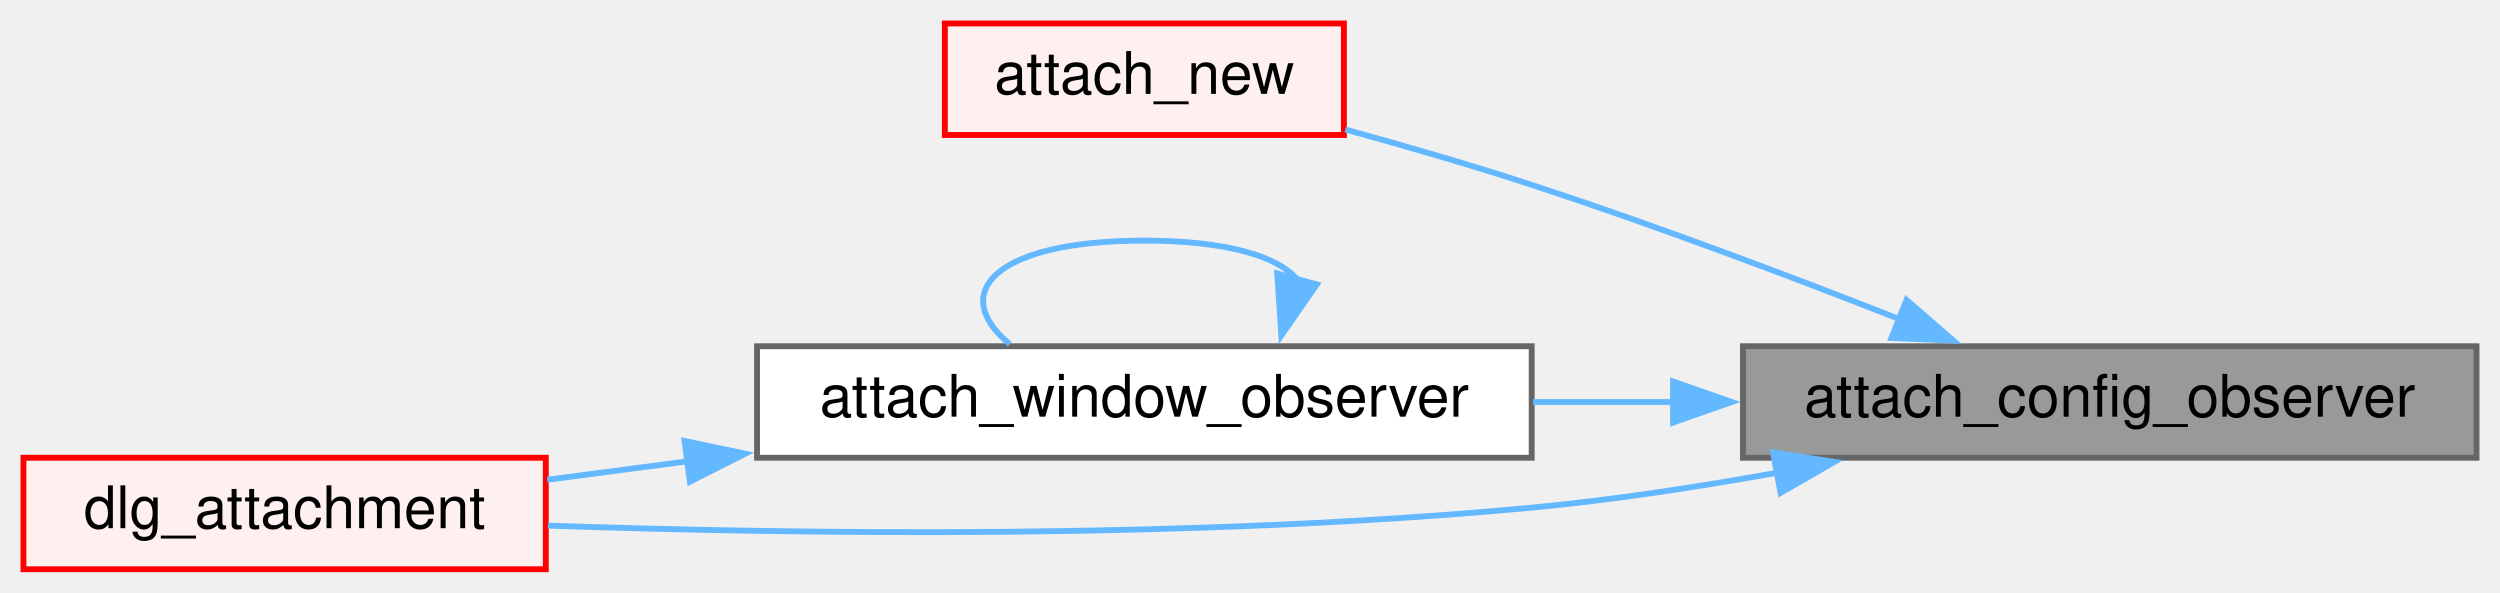
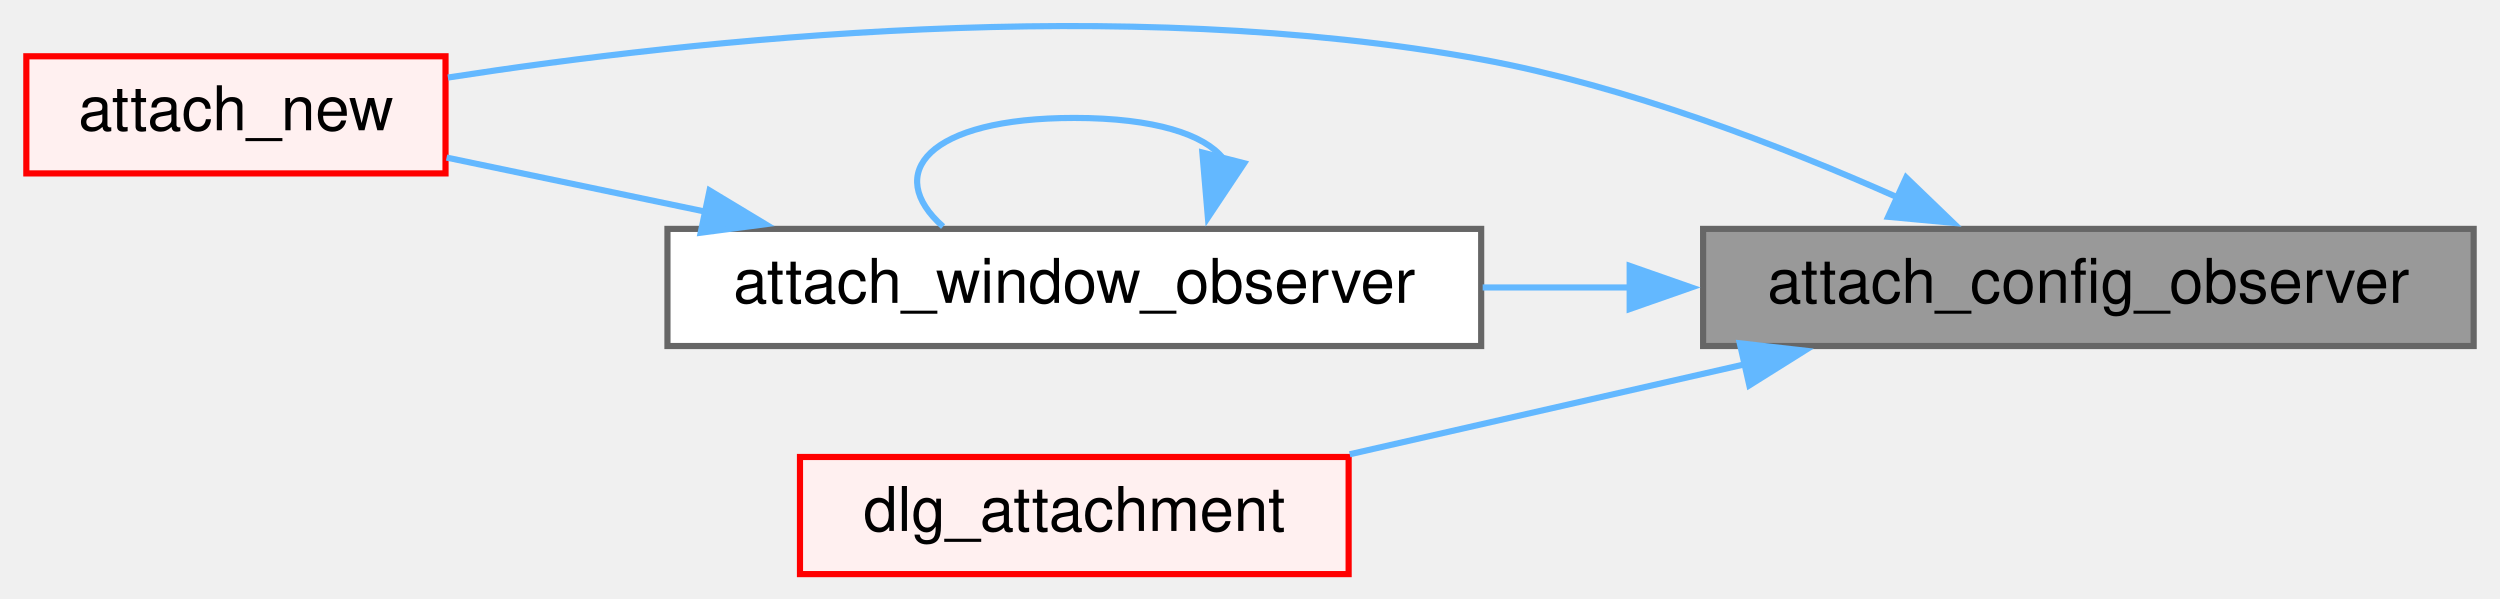
- <svg xmlns="http://www.w3.org/2000/svg" xmlns:xlink="http://www.w3.org/1999/xlink" width="426pt" height="101pt" viewBox="0.00 0.00 426.00 101.00">
-   <g id="graph0" class="graph" transform="scale(1 1) rotate(0) translate(4 97)">
+ <svg xmlns="http://www.w3.org/2000/svg" xmlns:xlink="http://www.w3.org/1999/xlink" width="405pt" height="97pt" viewBox="0.00 0.00 405.00 97.13">
+   <g id="graph0" class="graph" transform="scale(1 1) rotate(0) translate(4 93.13)">
    <g id="node1" class="node">
      <g id="a_node1">
        <a xlink:title="Notification that a Config Variable has changed - Implements observer_t -.">
-           <polygon fill="#999999" stroke="#666666" points="418,-38 293,-38 293,-19 418,-19 418,-38" />
-           <text text-anchor="middle" x="355.5" y="-26" font-family="Helvetica,sans-Serif" font-size="10.00">attach_config_observer</text>
+           <polygon fill="#999999" stroke="#666666" points="397,-56 272,-56 272,-37 397,-37 397,-56" />
+           <text text-anchor="middle" x="334.5" y="-44" font-family="Helvetica,sans-Serif" font-size="10.00">attach_config_observer</text>
        </a>
      </g>
    </g>
    <g id="node2" class="node">
      <g id="a_node2">
        <a xlink:href="compose_2attach_8c.html#acdad1afc334d7c1d955b22b96b47b187" target="_top" xlink:title="Create the Attachments Menu.">
-           <polygon fill="#fff0f0" stroke="red" points="225,-93 157,-93 157,-74 225,-74 225,-93" />
-           <text text-anchor="middle" x="191" y="-81" font-family="Helvetica,sans-Serif" font-size="10.00">attach_new</text>
+           <polygon fill="#fff0f0" stroke="red" points="68,-84 0,-84 0,-65 68,-65 68,-84" />
+           <text text-anchor="middle" x="34" y="-72" font-family="Helvetica,sans-Serif" font-size="10.00">attach_new</text>
        </a>
      </g>
    </g>
    <g id="edge1" class="edge">
-       <path fill="none" stroke="#63b8ff" d="M319.72,-42.6C301.24,-49.86 278.04,-58.61 257,-65.5 246.76,-68.85 235.49,-72.12 225.24,-74.93" />
-       <polygon fill="#63b8ff" stroke="#63b8ff" points="320.87,-45.9 328.87,-38.96 318.29,-39.4 320.87,-45.9" />
+       <path fill="none" stroke="#63b8ff" d="M303.61,-61.08C284.72,-69.48 259.52,-79.19 236,-83.5 177.76,-94.18 108.53,-86.77 68.39,-80.55" />
+       <polygon fill="#63b8ff" stroke="#63b8ff" points="304.94,-64.33 312.57,-56.98 302.02,-57.96 304.94,-64.33" />
    </g>
    <g id="node3" class="node">
      <g id="a_node3">
-         <a xlink:href="group__observer__api.html#gaf03da6c6d8a55ac381f26505a9414b4f" target="_top" xlink:title="Notification that a Window has changed - Implements observer_t -.">
-           <polygon fill="white" stroke="#666666" points="257,-38 125,-38 125,-19 257,-19 257,-38" />
-           <text text-anchor="middle" x="191" y="-26" font-family="Helvetica,sans-Serif" font-size="10.00">attach_window_observer</text>
+         <a xlink:href="compose_2attach_8c.html#gaf03da6c6d8a55ac381f26505a9414b4f" target="_top" xlink:title="Notification that a Window has changed - Implements observer_t -.">
+           <polygon fill="white" stroke="#666666" points="236,-56 104,-56 104,-37 236,-37 236,-56" />
+           <text text-anchor="middle" x="170" y="-44" font-family="Helvetica,sans-Serif" font-size="10.00">attach_window_observer</text>
        </a>
      </g>
    </g>
    <g id="edge2" class="edge">
-       <path fill="none" stroke="#63b8ff" d="M281.35,-28.5C273.31,-28.5 265.17,-28.5 257.24,-28.5" />
-       <polygon fill="#63b8ff" stroke="#63b8ff" points="281.09,-32 291.09,-28.5 281.09,-25 281.09,-32" />
+       <path fill="none" stroke="#63b8ff" d="M260.35,-46.5C252.31,-46.5 244.17,-46.5 236.24,-46.5" />
+       <polygon fill="#63b8ff" stroke="#63b8ff" points="260.09,-50 270.09,-46.5 260.09,-43 260.09,-50" />
    </g>
    <g id="node4" class="node">
      <g id="a_node4">
        <a xlink:href="group__gui__dlg.html#gac409b9da544a983e07a55108487079be" target="_top" xlink:title="Show the attachments in a Menu -.">
-           <polygon fill="#fff0f0" stroke="red" points="89,-19 0,-19 0,0 89,0 89,-19" />
-           <text text-anchor="middle" x="44.5" y="-7" font-family="Helvetica,sans-Serif" font-size="10.00">dlg_attachment</text>
+           <polygon fill="#fff0f0" stroke="red" points="214.5,-19 125.5,-19 125.5,0 214.5,0 214.5,-19" />
+           <text text-anchor="middle" x="170" y="-7" font-family="Helvetica,sans-Serif" font-size="10.00">dlg_attachment</text>
        </a>
      </g>
    </g>
    <g id="edge5" class="edge">
-       <path fill="none" stroke="#63b8ff" d="M298.89,-16.47C285.26,-14.01 270.66,-11.78 257,-10.5 199.24,-5.08 132.21,-5.97 89.36,-7.44" />
-       <polygon fill="#63b8ff" stroke="#63b8ff" points="298.12,-19.89 308.59,-18.3 299.41,-13.01 298.12,-19.89" />
+       <path fill="none" stroke="#63b8ff" d="M278.96,-34.08C258.04,-29.32 234.45,-23.95 214.67,-19.44" />
+       <polygon fill="#63b8ff" stroke="#63b8ff" points="277.95,-37.44 288.48,-36.25 279.5,-30.62 277.95,-37.44" />
    </g>
    <g id="edge3" class="edge">
-       <path fill="none" stroke="#63b8ff" d="M217,-49.43C213.75,-53.29 205.08,-56 191,-56 165.25,-56 157.6,-46.94 168.06,-38.37" />
-       <polygon fill="#63b8ff" stroke="#63b8ff" points="220.39,-48.53 214.34,-39.83 213.64,-50.4 220.39,-48.53" />
+       <path fill="none" stroke="#63b8ff" d="M110.46,-58.73C95.98,-61.76 80.96,-64.9 68.17,-67.57" />
+       <polygon fill="#63b8ff" stroke="#63b8ff" points="110.83,-62.23 119.9,-56.76 109.39,-55.38 110.83,-62.23" />
    </g>
    <g id="edge4" class="edge">
-       <path fill="none" stroke="#63b8ff" d="M113.28,-18.41C105.05,-17.33 96.89,-16.26 89.25,-15.25" />
-       <polygon fill="#63b8ff" stroke="#63b8ff" points="112.64,-21.86 123.01,-19.69 113.56,-14.92 112.64,-21.86" />
+       <path fill="none" stroke="#63b8ff" d="M194.14,-67.43C191.12,-71.29 183.07,-74 170,-74 146.09,-74 139,-64.94 148.71,-56.37" />
+       <polygon fill="#63b8ff" stroke="#63b8ff" points="197.55,-66.65 191.67,-57.83 190.77,-68.39 197.55,-66.65" />
    </g>
  </g>
</svg>
